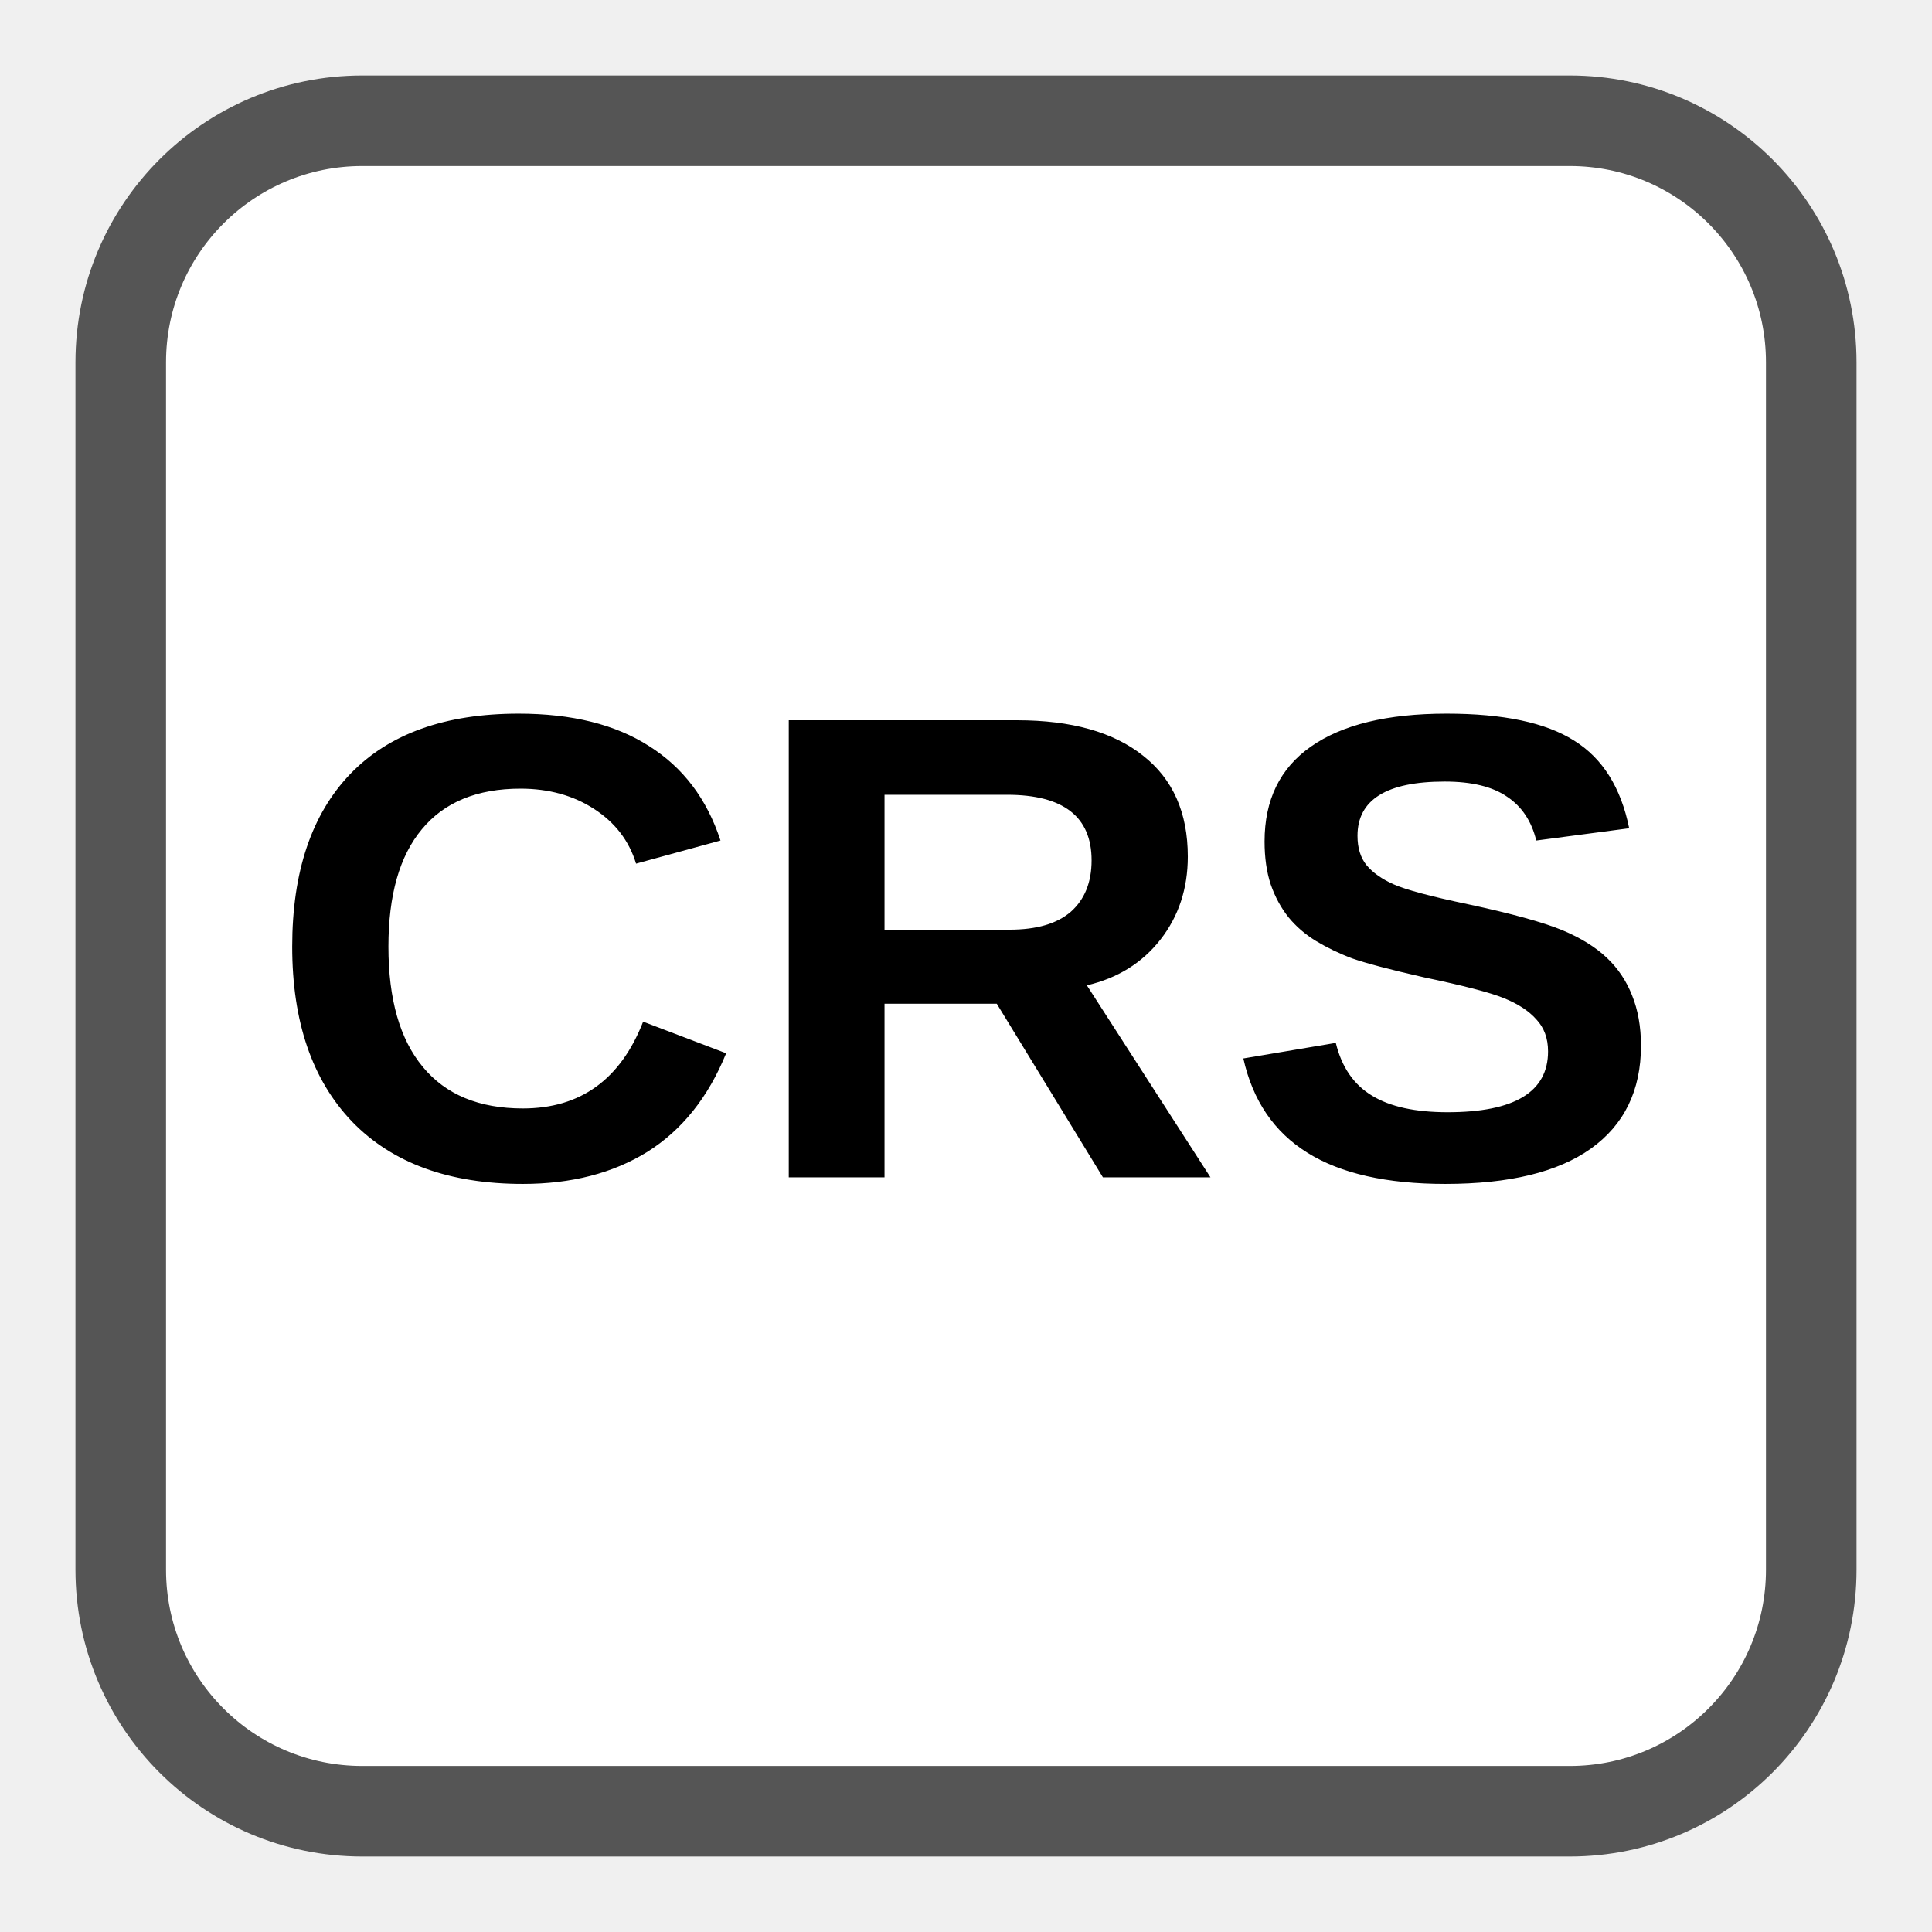
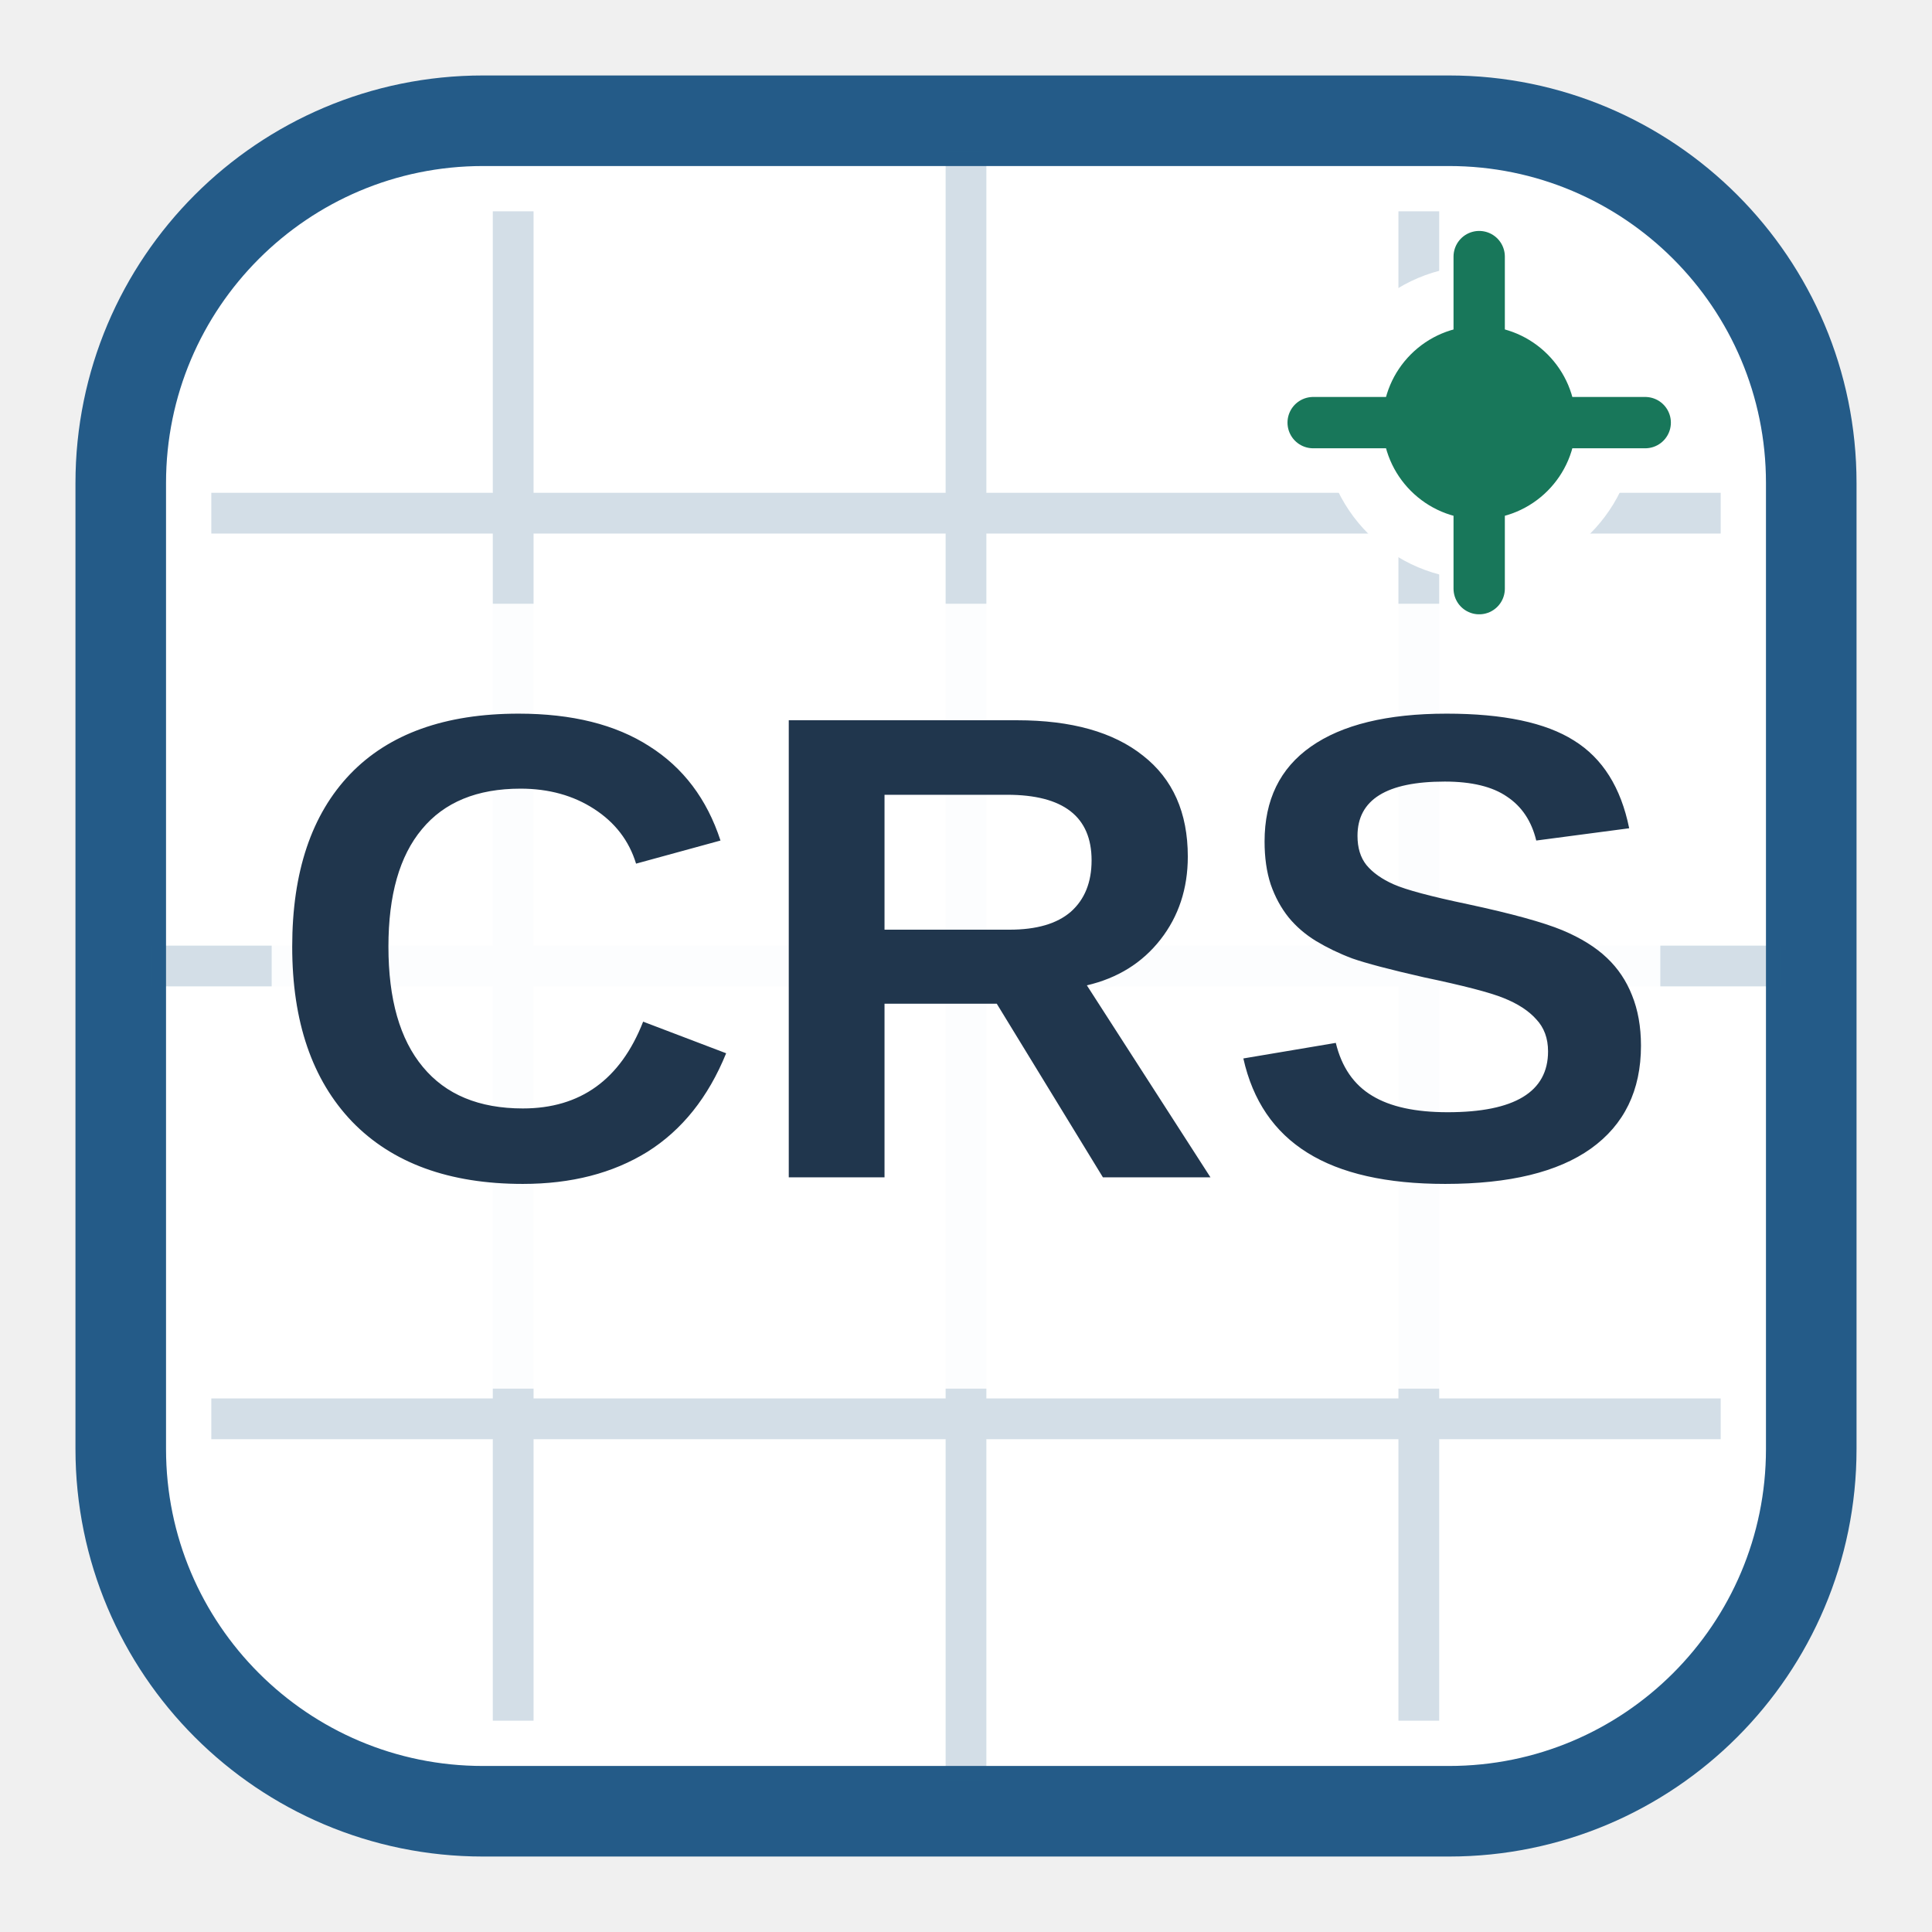
<svg xmlns="http://www.w3.org/2000/svg" width="64" height="64" viewBox="0 0 64 64">
-   <rect x="4" y="4" width="56" height="56" rx="8" fill="#FFFFFF" stroke="#555555" stroke-width="3" />
-   <text x="32" y="39" text-anchor="middle" font-family="Arial, sans-serif" font-size="22" font-weight="700" fill="#000000">CRS</text>
+   <rect x="4" y="4" width="56" height="56" rx="12" fill="#FFFFFF" stroke="#245B88" stroke-width="3" />
+   <g fill="none" stroke="#245B88" stroke-width="1.35" opacity="0.20">
+     <path d="M17 7v50M32 5v54M47 7v50M7 17h50M5 32h54M7 47h50" />
+   </g>
+   <rect x="9" y="20" width="46" height="26" rx="6" fill="#FFFFFF" fill-opacity="0.94" />
+   <text x="32" y="39" text-anchor="middle" font-family="Arial, Helvetica, sans-serif" font-size="22" font-weight="700" fill="#20364D">CRS</text>
+   <circle cx="49" cy="14" r="4.2" fill="#18775A" stroke="#FFFFFF" stroke-width="2" />
+   <path d="M49 8.5v11M43.5 14h11" fill="none" stroke="#18775A" stroke-width="1.7" stroke-linecap="round" />
</svg>
